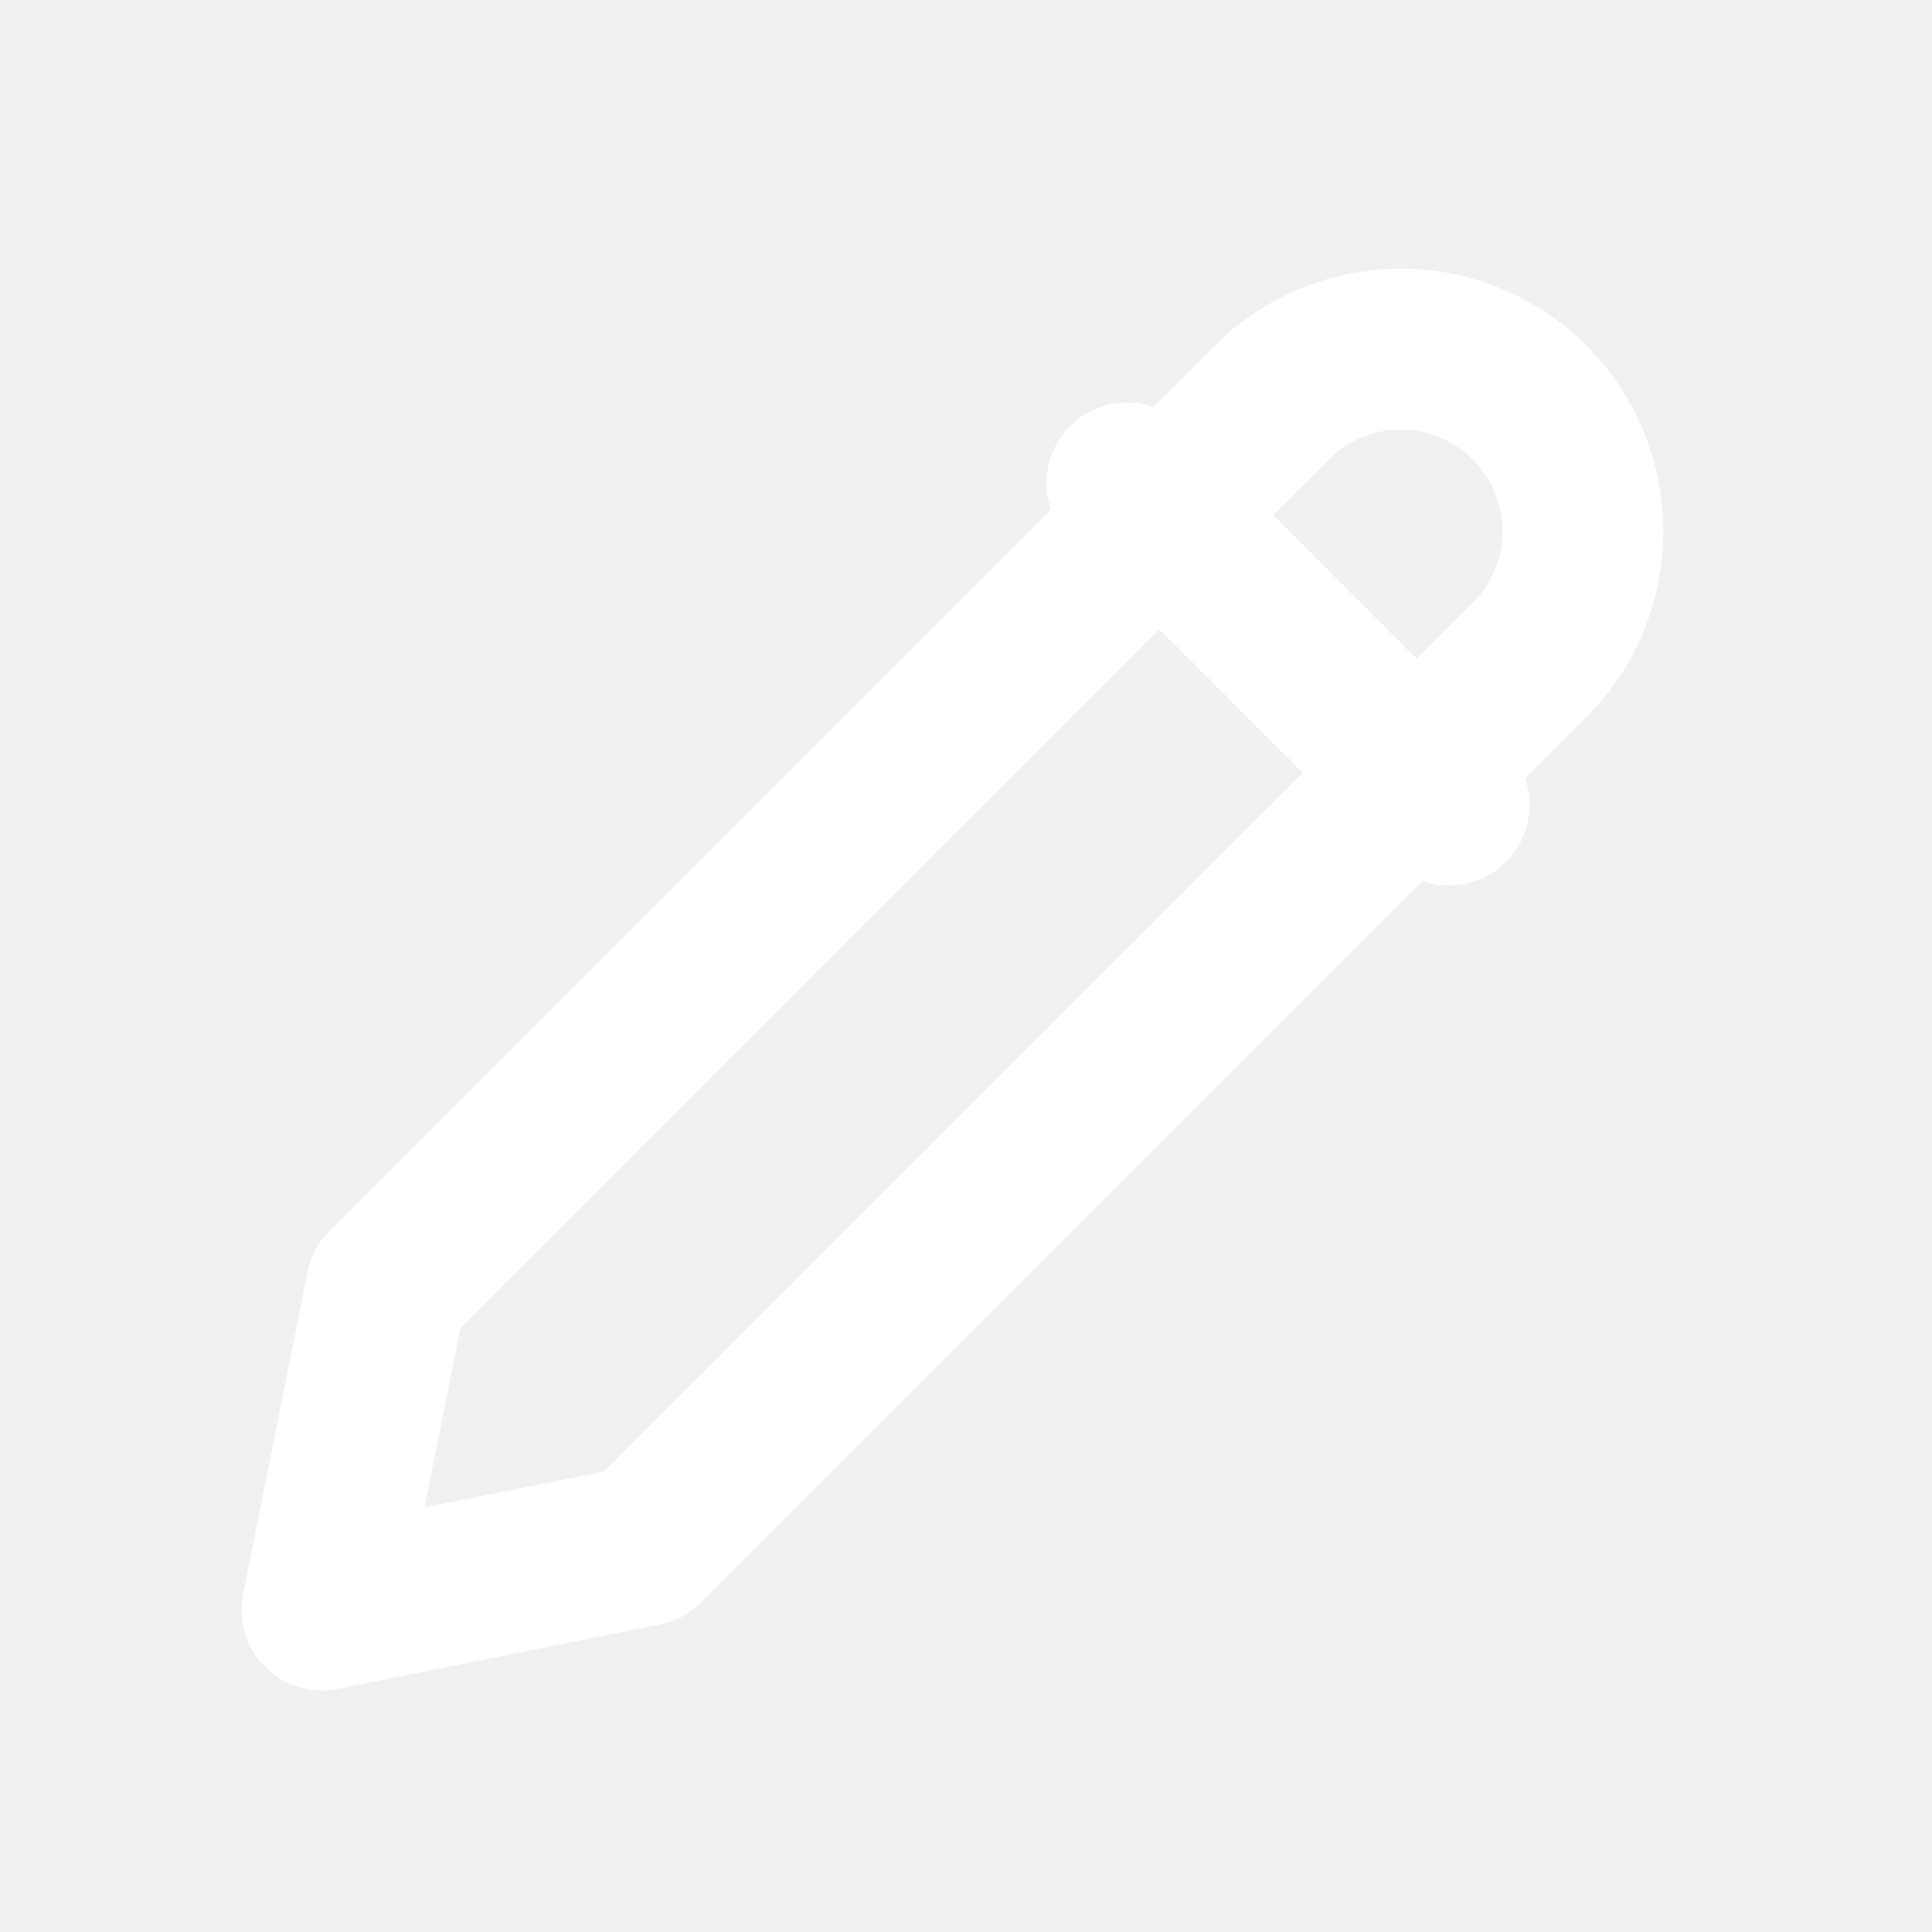
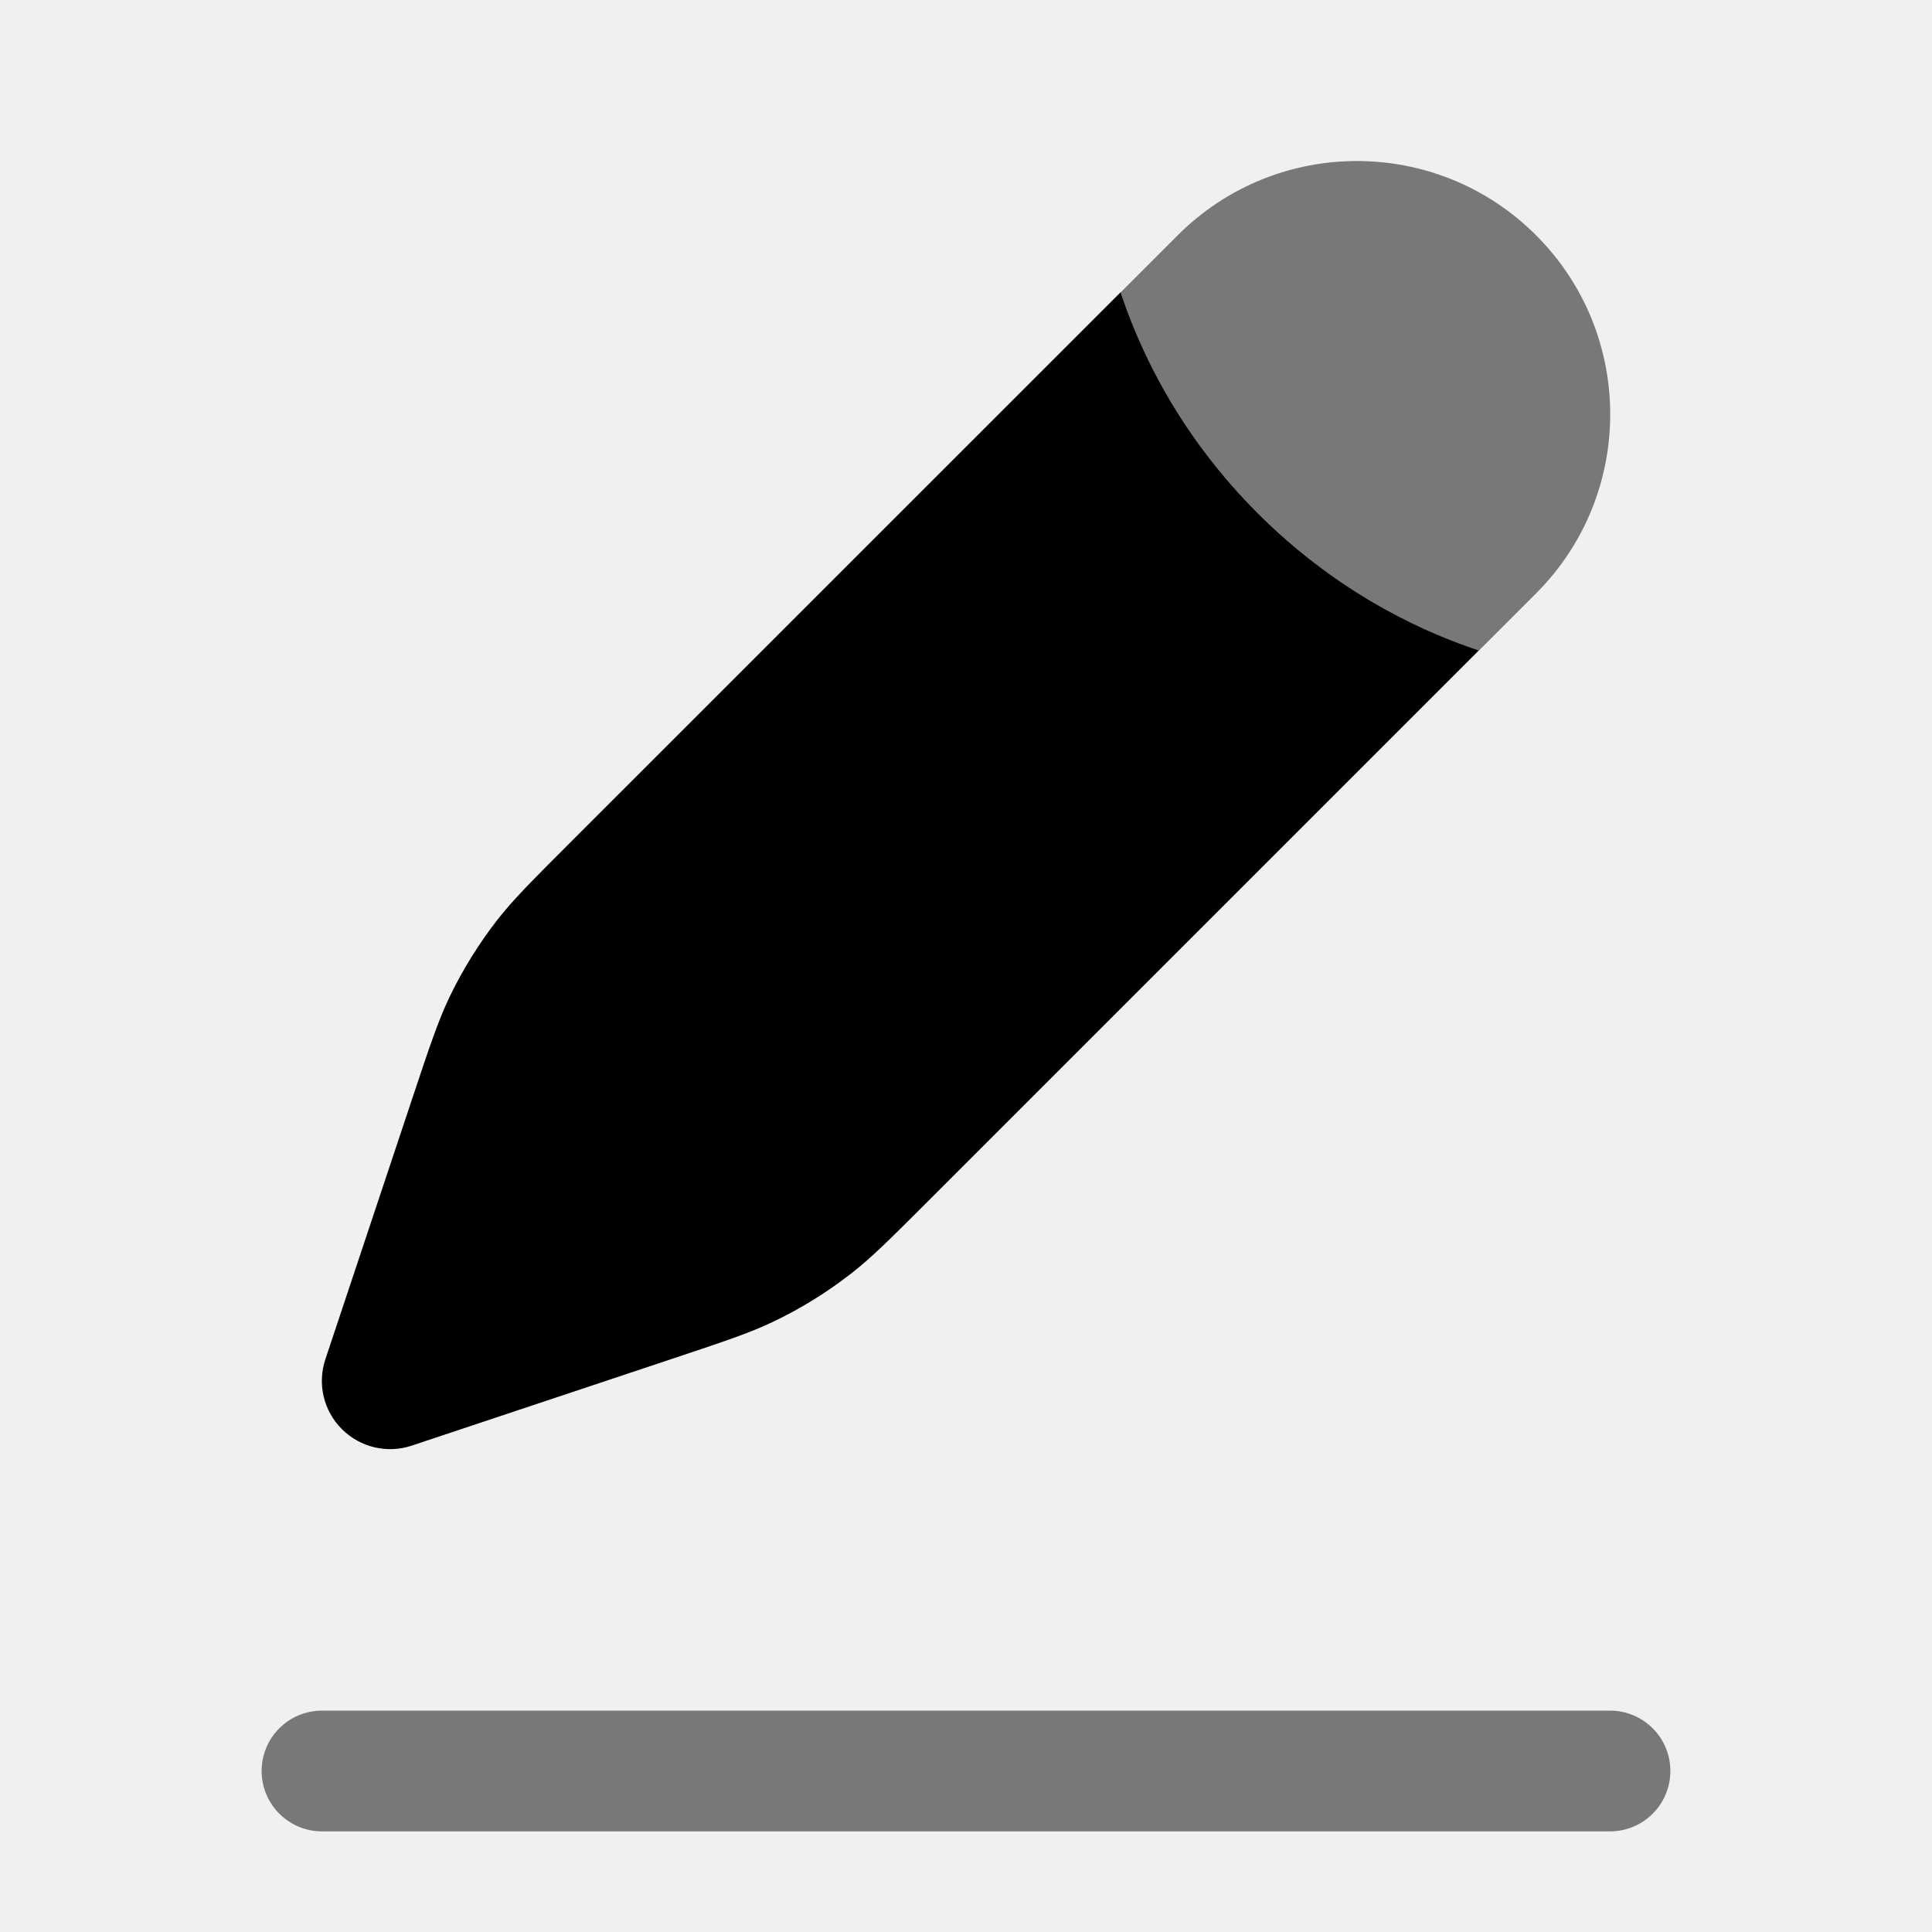
- <svg xmlns="http://www.w3.org/2000/svg" width="24" height="24" viewBox="0 0 24 24" fill="none" stroke="#ffffff" stroke-width="2" stroke-linecap="round" stroke-linejoin="round">
-   <path d="m4 20 4-.8L19 8.2a2.2 2.2 0 0 0-3.2-3.2L4.8 16z" />
-   <path d="m14 6 4 4" />
+ <svg xmlns="http://www.w3.org/2000/svg" width="1em" height="1em" viewBox="0 0 24 24">
+   <g fill="currentColor">
+     <g opacity=".5">
+       <path d="M20 21.25C20.414 21.25 20.75 21.585 20.75 22C20.75 22.414 20.414 22.75 20 22.75H4C3.586 22.75 3.25 22.414 3.25 22C3.25 21.585 3.586 21.25 4 21.25H20Z" />
+       <path d="M14.631 2.922C15.86 1.693 17.852 1.693 19.081 2.922C20.31 4.15 20.31 6.143 19.081 7.372L18.371 8.082C18.342 8.072 18.312 8.062 18.282 8.052C17.532 7.791 16.549 7.3 15.626 6.377C14.703 5.453 14.211 4.47 13.951 3.72C13.941 3.69 13.931 3.661 13.921 3.632L14.631 2.922Z" />
+     </g>
+     <path d="M13.951 3.6L13.921 3.63C13.93 3.66 13.94 3.689 13.951 3.719C14.211 4.469 14.702 5.452 15.625 6.376C16.549 7.299 17.532 7.79 18.282 8.05C18.311 8.06 18.341 8.07 18.37 8.08L11.52 14.93C11.058 15.392 10.827 15.623 10.572 15.821C10.272 16.055 9.947 16.256 9.603 16.42C9.312 16.559 9.002 16.662 8.382 16.869L5.115 17.958C4.81 18.06 4.474 17.98 4.247 17.753C4.019 17.526 3.94 17.19 4.042 16.885L5.131 13.617C5.337 12.998 5.441 12.688 5.579 12.396C5.743 12.053 5.944 11.728 6.178 11.427C6.377 11.173 6.608 10.942 7.07 10.48L13.951 3.6Z" />
+   </g>
</svg>
